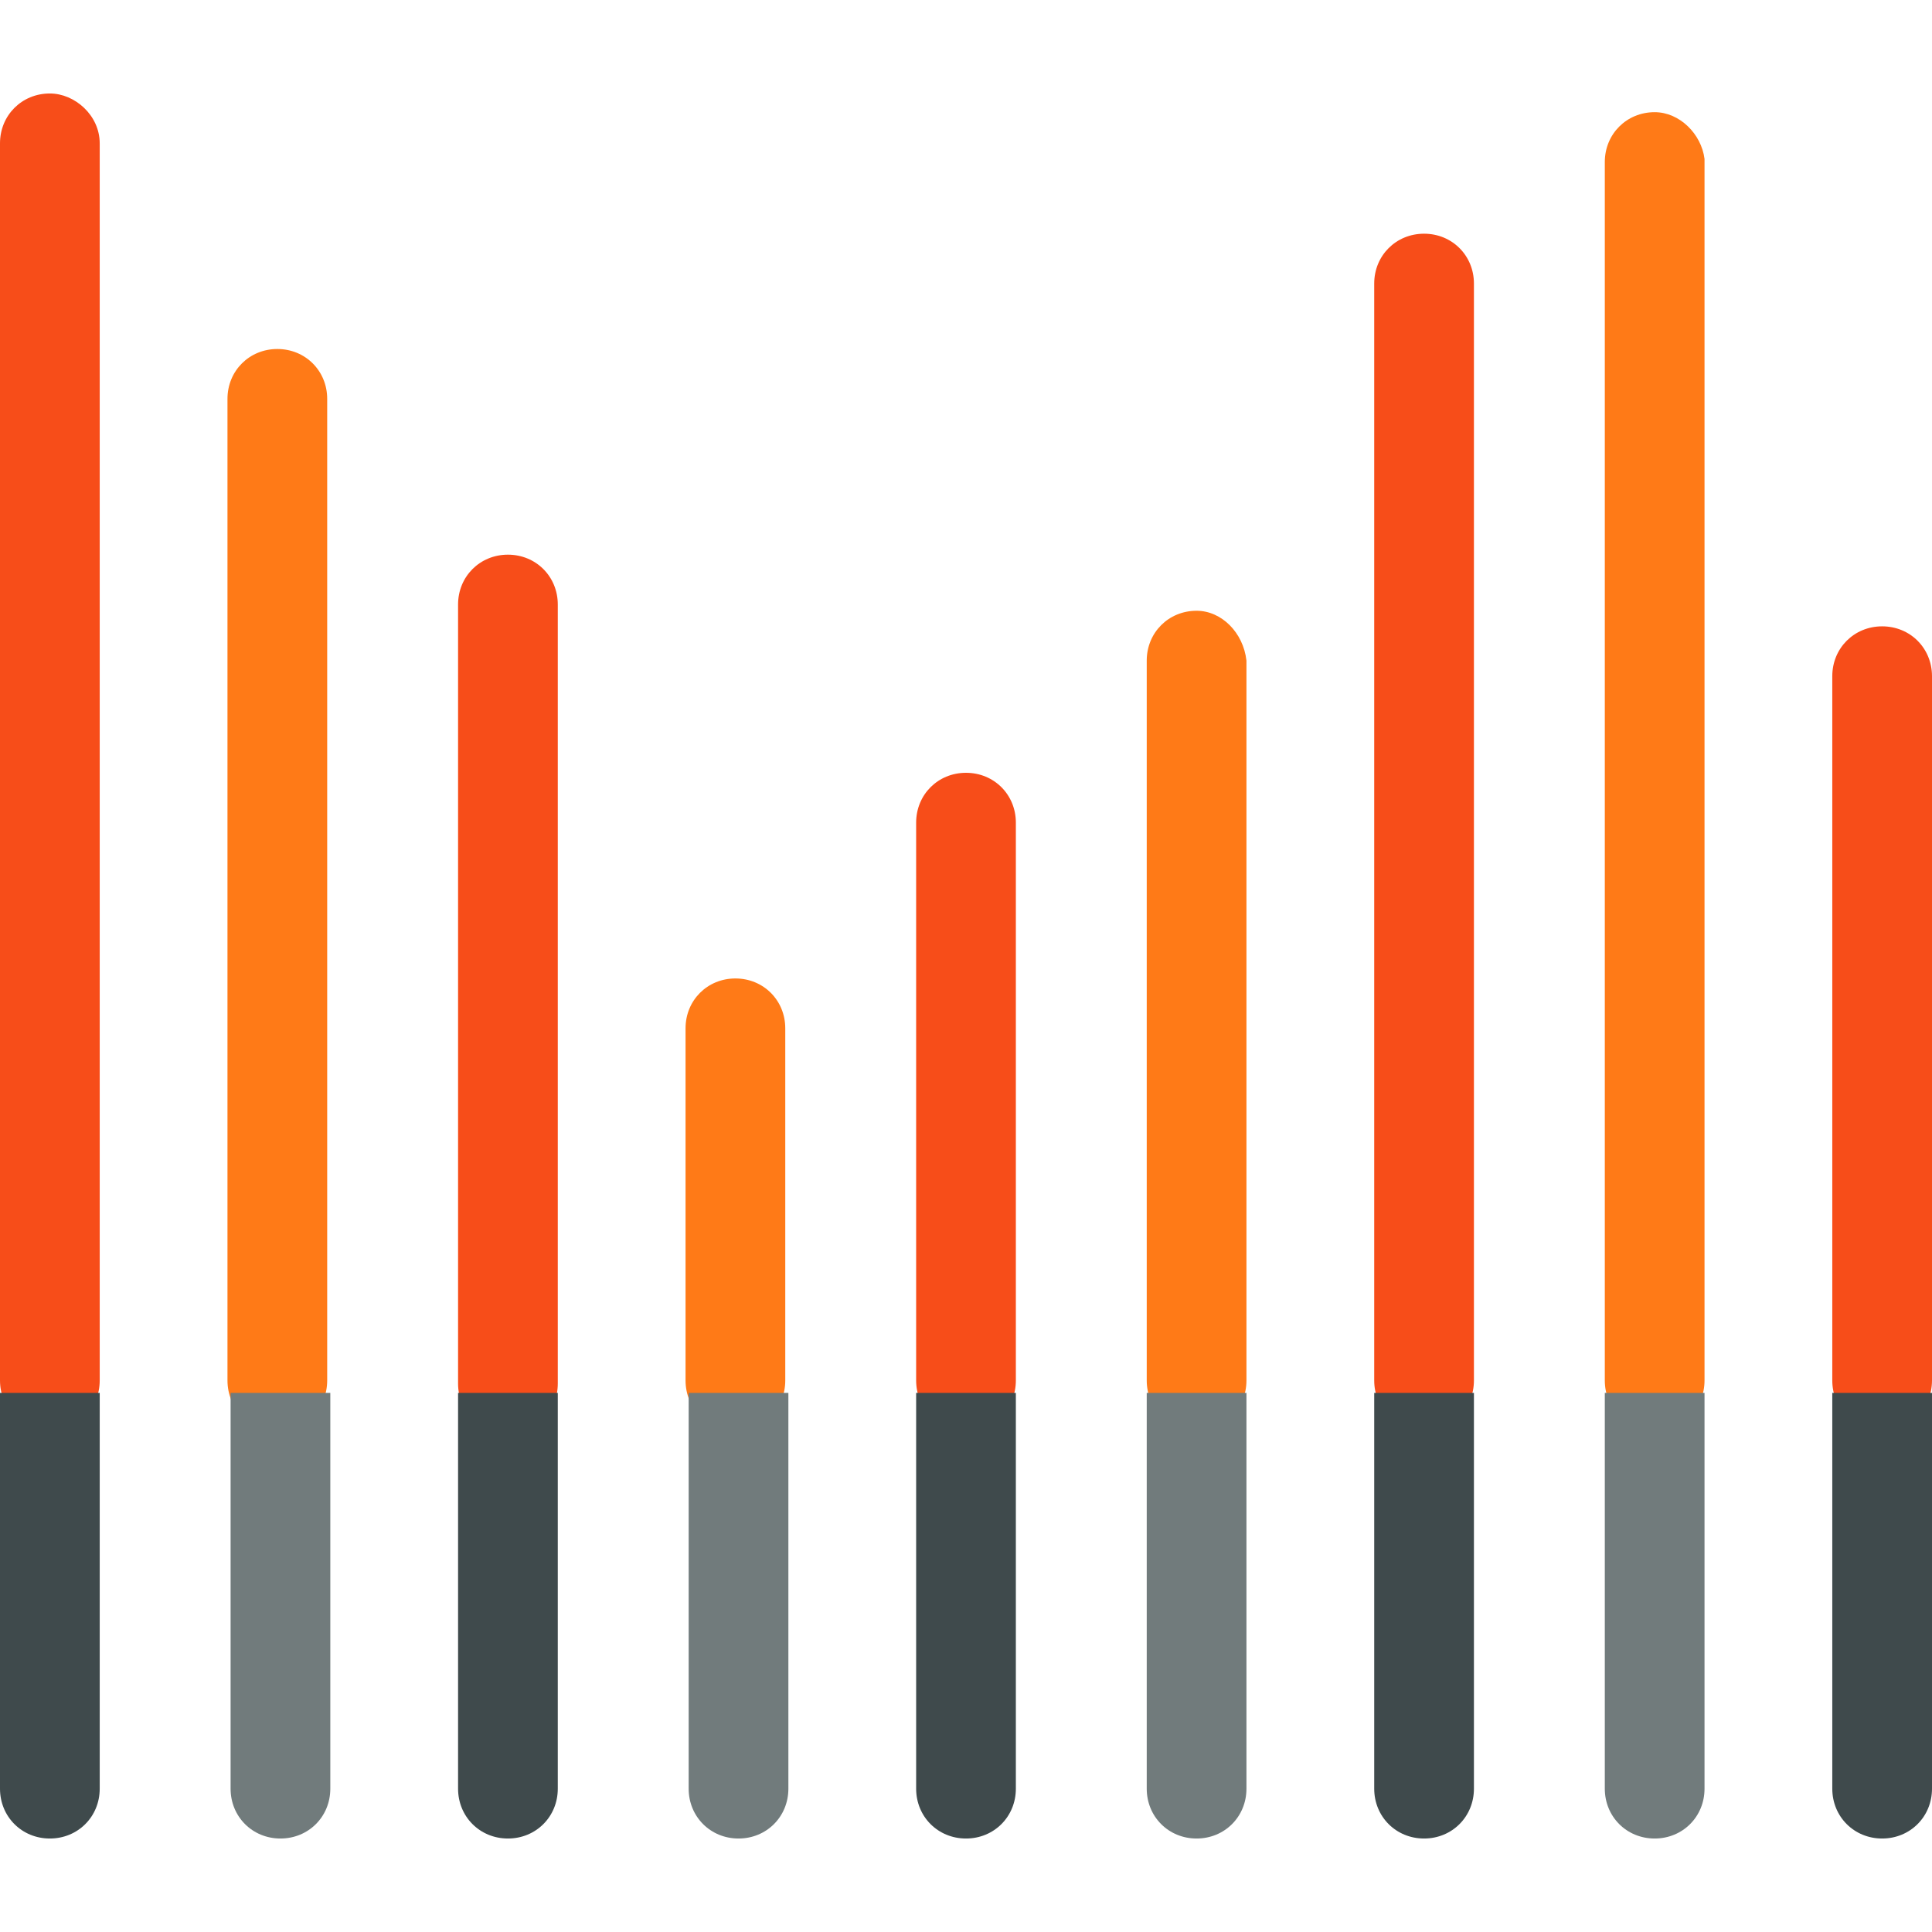
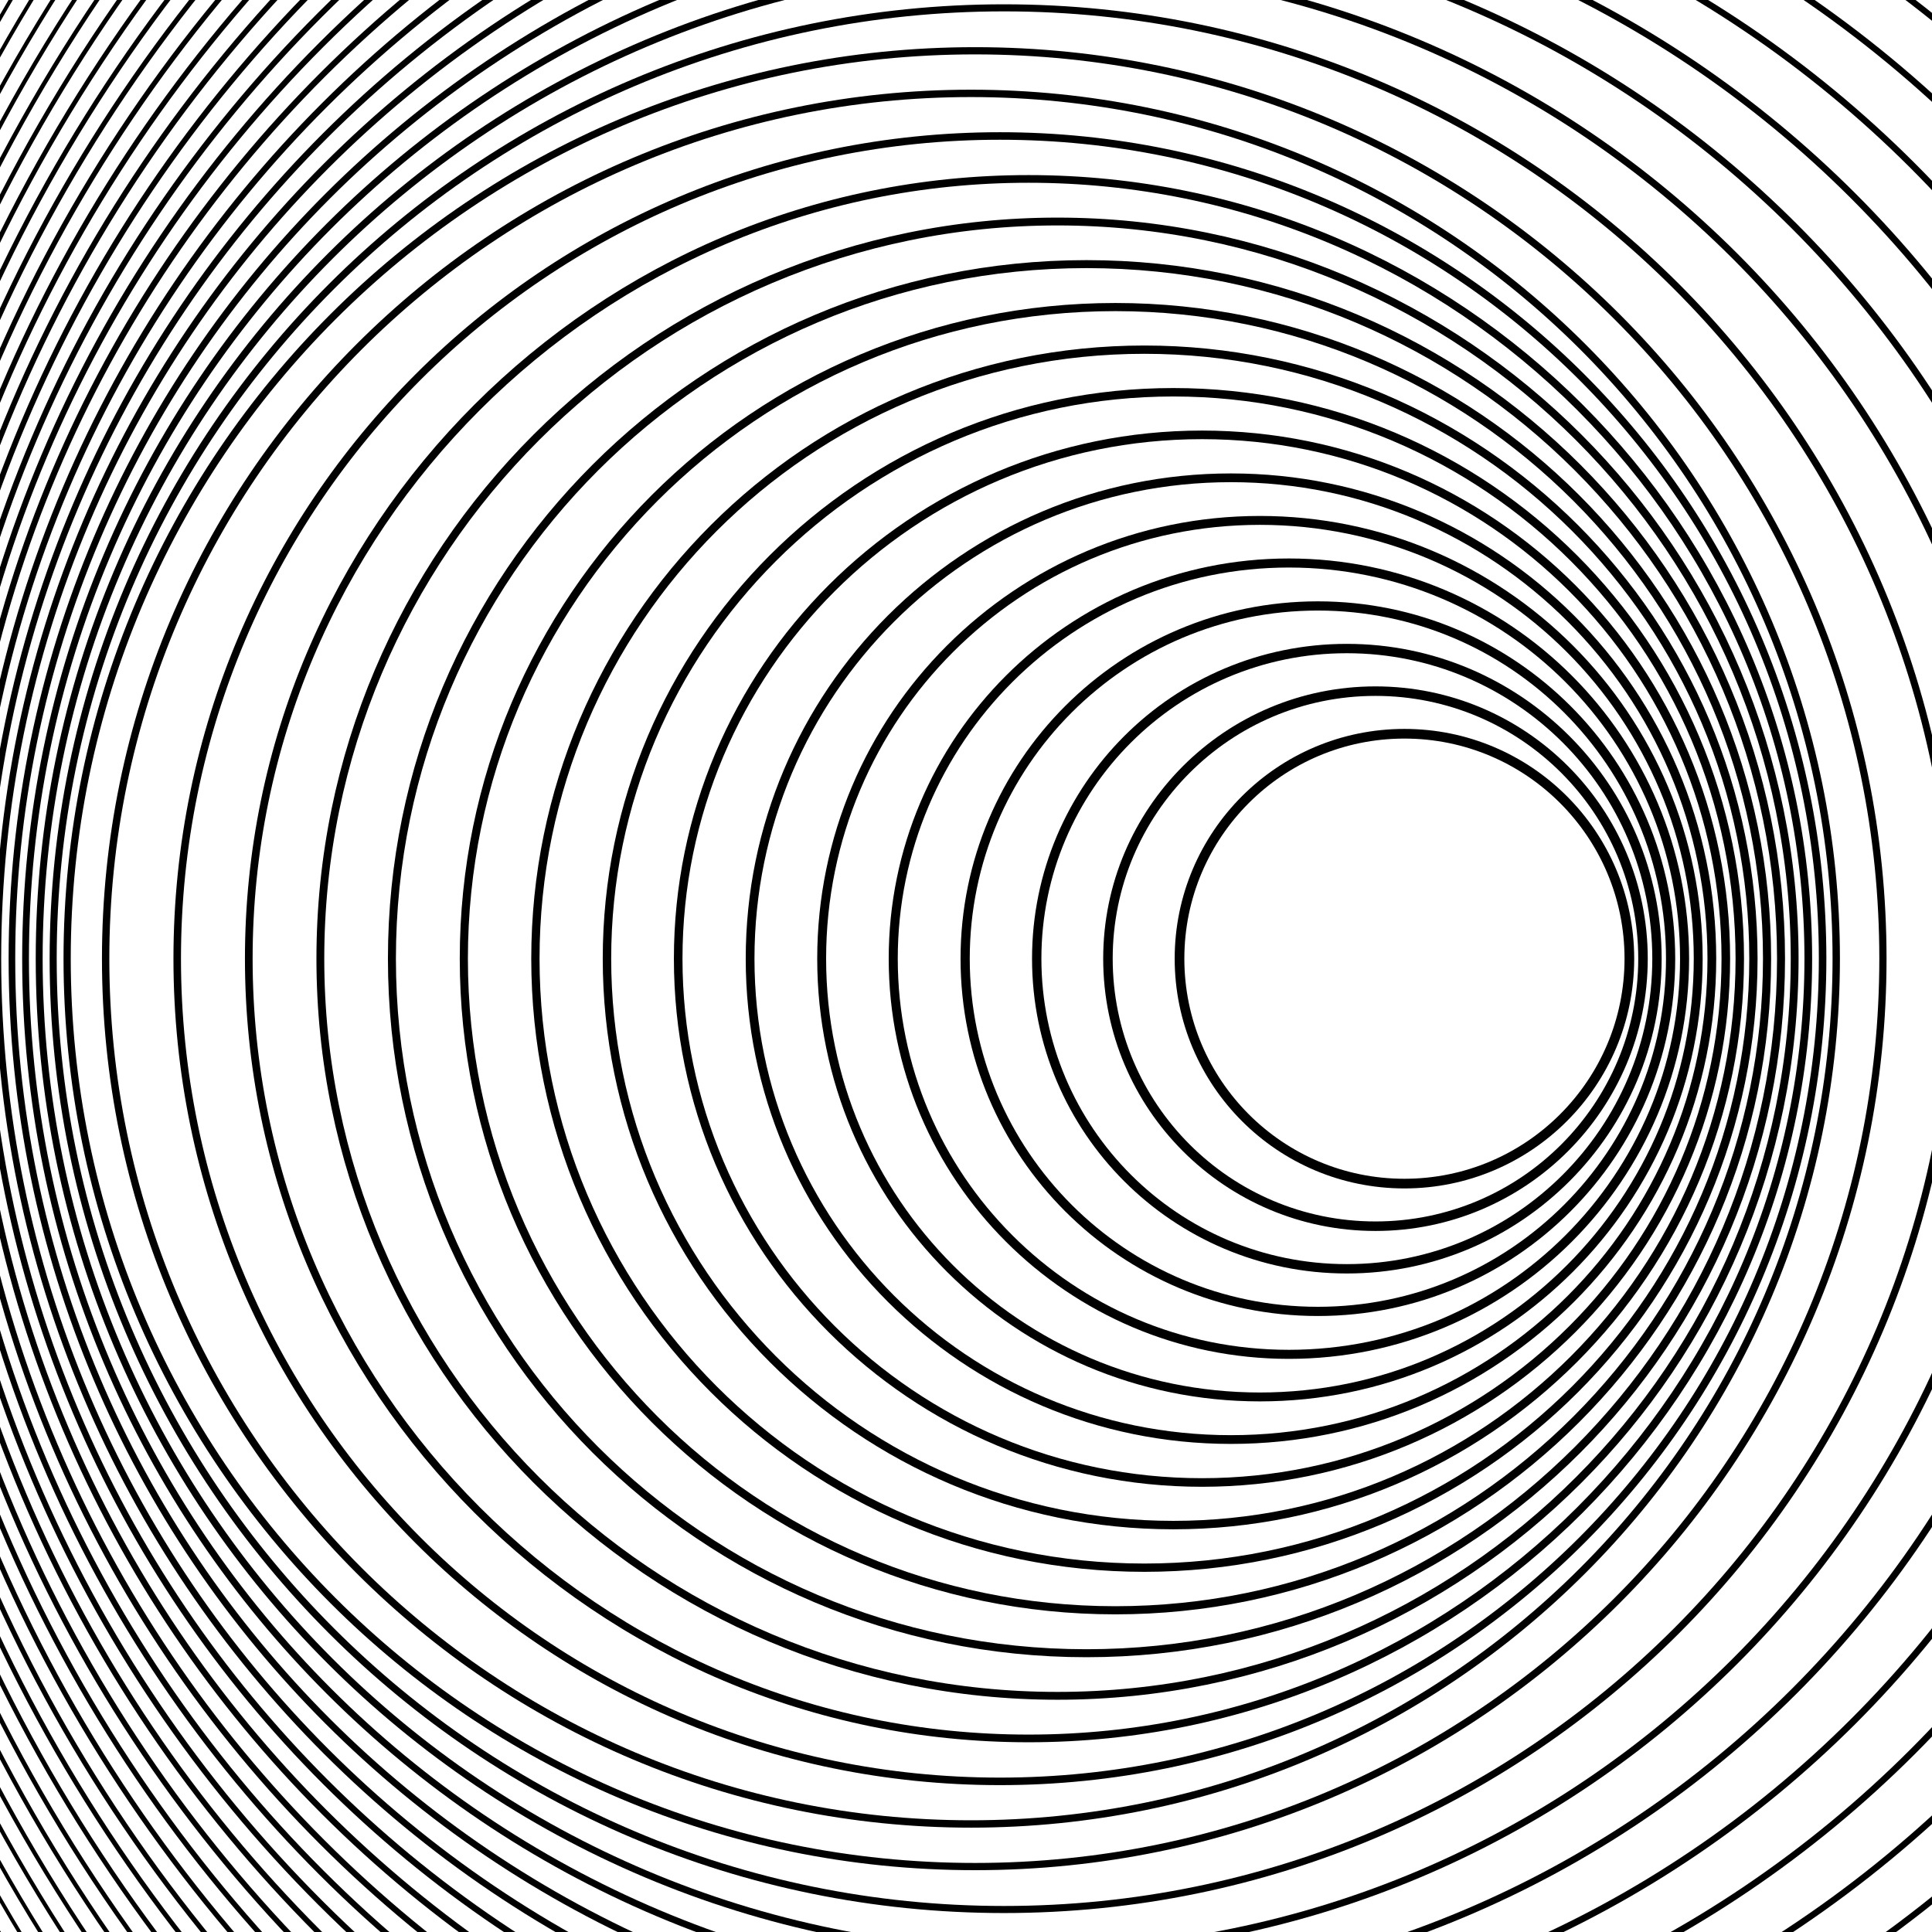
- <svg xmlns="http://www.w3.org/2000/svg" version="1.1" id="Layer_1" x="0px" y="0px" viewBox="0 0 496 496" style="enable-background:new 0 0 496 496;" xml:space="preserve">
-   <path style="fill:#F74D19;" d="M12.8,24C5.6,24,0,29.6,0,36.8v317.6c0,7.2,5.6,12.8,12.8,12.8s12.8-5.6,12.8-12.8V36.8  C25.6,29.6,19.2,24,12.8,24z" />
-   <path style="fill:#FF7A17;" d="M71.2,89.6c-7.2,0-12.8,5.6-12.8,12.8v252c0,7.2,5.6,12.8,12.8,12.8c7.2,0,12.8-5.6,12.8-12.8v-252  C84,95.2,78.4,89.6,71.2,89.6z" />
-   <path style="fill:#F74D19;" d="M130.4,142.4c-7.2,0-12.8,5.6-12.8,12.8v200c0,7.2,5.6,12.8,12.8,12.8s12.8-5.6,12.8-12.8v-200  C143.2,148,137.6,142.4,130.4,142.4z" />
-   <path style="fill:#FF7A17;" d="M188.8,251.2c-7.2,0-12.8,5.6-12.8,12.8v90.4c0,7.2,5.6,12.8,12.8,12.8s12.8-5.6,12.8-12.8V264  C201.6,256.8,196,251.2,188.8,251.2z" />
-   <path style="fill:#F74D19;" d="M248,198.4c-7.2,0-12.8,5.6-12.8,12.8v143.2c0,7.2,5.6,12.8,12.8,12.8c7.2,0,12.8-5.6,12.8-12.8  V211.2C260.8,204,255.2,198.4,248,198.4z" />
-   <path style="fill:#FF7A17;" d="M307.2,156.8c-7.2,0-12.8,5.6-12.8,12.8v184.8c0,7.2,5.6,12.8,12.8,12.8c7.2,0,12.8-5.6,12.8-12.8  V169.6C319.2,162.4,313.6,156.8,307.2,156.8z" />
-   <path style="fill:#F74D19;" d="M365.6,60c-7.2,0-12.8,5.6-12.8,12.8v281.6c0,7.2,5.6,12.8,12.8,12.8s12.8-5.6,12.8-12.8V72.8  C378.4,65.6,372.8,60,365.6,60z" />
-   <path style="fill:#FF7A17;" d="M424.8,28.8c-7.2,0-12.8,5.6-12.8,12.8v312.8c0,7.2,5.6,12.8,12.8,12.8c7.2,0,12.8-5.6,12.8-12.8  V40.8C436.8,34.4,431.2,28.8,424.8,28.8z" />
-   <path style="fill:#F74D19;" d="M483.2,160.8c-7.2,0-12.8,5.6-12.8,12.8v180.8c0,7.2,5.6,12.8,12.8,12.8s12.8-5.6,12.8-12.8V173.6  C496,166.4,490.4,160.8,483.2,160.8z" />
-   <path style="fill:#717B7C;" d="M59.2,357.6v101.6c0,7.2,5.6,12.8,12.8,12.8c7.2,0,12.8-5.6,12.8-12.8V357.6H59.2z" />
+ <svg xmlns="http://www.w3.org/2000/svg" version="1.1" id="Layer_1" x="0px" y="0px" viewBox="0 0 566.9 566.9" enable-background="new 0 0 566.9 566.9" xml:space="preserve">
  <g>
-     <path style="fill:#3F4A4C;" d="M0,357.6v101.6c0,7.2,5.6,12.8,12.8,12.8s12.8-5.6,12.8-12.8V357.6H0z" />
-     <path style="fill:#3F4A4C;" d="M117.6,357.6v101.6c0,7.2,5.6,12.8,12.8,12.8s12.8-5.6,12.8-12.8V357.6H117.6z" />
+     <circle fill="none" stroke="#000000" stroke-miterlimit="10" cx="498.2" cy="281.3" r="579.7" />
+     <circle fill="none" stroke="#000000" stroke-width="1.045" stroke-miterlimit="10" cx="489.7" cy="281.3" r="567.1" />
+     <circle fill="none" stroke="#000000" stroke-width="1.089" stroke-miterlimit="10" cx="481.2" cy="281.3" r="554.6" />
+     <circle fill="none" stroke="#000000" stroke-width="1.134" stroke-miterlimit="10" cx="472.7" cy="281.3" r="542.1" />
+     <circle fill="none" stroke="#000000" stroke-width="1.179" stroke-miterlimit="10" cx="464.2" cy="281.3" r="529.5" />
+     <circle fill="none" stroke="#000000" stroke-width="1.224" stroke-miterlimit="10" cx="455.7" cy="281.3" r="517" />
+     <circle fill="none" stroke="#000000" stroke-width="1.268" stroke-miterlimit="10" cx="447.3" cy="281.3" r="504.5" />
+     <circle fill="none" stroke="#000000" stroke-width="1.313" stroke-miterlimit="10" cx="438.8" cy="281.3" r="492" />
+     <circle fill="none" stroke="#000000" stroke-width="1.358" stroke-miterlimit="10" cx="430.3" cy="281.3" r="479.4" />
+     <circle fill="none" stroke="#000000" stroke-width="1.403" stroke-miterlimit="10" cx="421.8" cy="281.3" r="466.9" />
+     <circle fill="none" stroke="#000000" stroke-width="1.448" stroke-miterlimit="10" cx="413.3" cy="281.3" r="454.4" />
+     <circle fill="none" stroke="#000000" stroke-width="1.492" stroke-miterlimit="10" cx="404.8" cy="281.3" r="441.8" />
+     <circle fill="none" stroke="#000000" stroke-width="1.537" stroke-miterlimit="10" cx="396.4" cy="281.3" r="429.3" />
+     <circle fill="none" stroke="#000000" stroke-width="1.582" stroke-miterlimit="10" cx="387.9" cy="281.3" r="416.8" />
+     <circle fill="none" stroke="#000000" stroke-width="1.627" stroke-miterlimit="10" cx="379.4" cy="281.3" r="404.2" />
+     <circle fill="none" stroke="#000000" stroke-width="1.671" stroke-miterlimit="10" cx="370.9" cy="281.3" r="391.7" />
+     <circle fill="none" stroke="#000000" stroke-width="1.716" stroke-miterlimit="10" cx="362.4" cy="281.3" r="379.2" />
+     <circle fill="none" stroke="#000000" stroke-width="1.761" stroke-miterlimit="10" cx="353.9" cy="281.3" r="366.7" />
+     <circle fill="none" stroke="#000000" stroke-width="1.806" stroke-miterlimit="10" cx="345.5" cy="281.3" r="354.1" />
+     <circle fill="none" stroke="#000000" stroke-width="1.85" stroke-miterlimit="10" cx="337" cy="281.3" r="341.6" />
+     <circle fill="none" stroke="#000000" stroke-width="1.895" stroke-miterlimit="10" cx="328.5" cy="281.3" r="329.1" />
+     <circle fill="none" stroke="#000000" stroke-width="1.94" stroke-miterlimit="10" cx="320" cy="281.3" r="316.5" />
+     <circle fill="none" stroke="#000000" stroke-width="1.984" stroke-miterlimit="10" cx="311.5" cy="281.3" r="304" />
+     <circle fill="none" stroke="#000000" stroke-width="2.029" stroke-miterlimit="10" cx="303" cy="281.3" r="291.5" />
+     <circle fill="none" stroke="#000000" stroke-width="2.074" stroke-miterlimit="10" cx="294.6" cy="281.3" r="279" />
+     <circle fill="none" stroke="#000000" stroke-width="2.119" stroke-miterlimit="10" cx="286.1" cy="281.3" r="266.4" />
+     <circle fill="none" stroke="#000000" stroke-width="2.163" stroke-miterlimit="10" cx="284.9" cy="281.3" r="253.9" />
+     <circle fill="none" stroke="#000000" stroke-width="2.208" stroke-miterlimit="10" cx="293.4" cy="281.3" r="241.4" />
+     <circle fill="none" stroke="#000000" stroke-width="2.253" stroke-miterlimit="10" cx="301.8" cy="281.3" r="228.8" />
+     <circle fill="none" stroke="#000000" stroke-width="2.298" stroke-miterlimit="10" cx="310.3" cy="281.3" r="216.3" />
+     <circle fill="none" stroke="#000000" stroke-width="2.342" stroke-miterlimit="10" cx="318.8" cy="281.3" r="203.8" />
+     <circle fill="none" stroke="#000000" stroke-width="2.387" stroke-miterlimit="10" cx="327.3" cy="281.3" r="191.2" />
+     <circle fill="none" stroke="#000000" stroke-width="2.432" stroke-miterlimit="10" cx="335.8" cy="281.3" r="178.7" />
+     <circle fill="none" stroke="#000000" stroke-width="2.477" stroke-miterlimit="10" cx="344.3" cy="281.3" r="166.2" />
+     <circle fill="none" stroke="#000000" stroke-width="2.521" stroke-miterlimit="10" cx="352.7" cy="281.3" r="153.7" />
+     <circle fill="none" stroke="#000000" stroke-width="2.566" stroke-miterlimit="10" cx="361.2" cy="281.3" r="141.1" />
+     <circle fill="none" stroke="#000000" stroke-width="2.611" stroke-miterlimit="10" cx="369.7" cy="281.3" r="128.6" />
+     <circle fill="none" stroke="#000000" stroke-width="2.656" stroke-miterlimit="10" cx="378.2" cy="281.3" r="116.1" />
+     <circle fill="none" stroke="#000000" stroke-width="2.7" stroke-miterlimit="10" cx="386.7" cy="281.3" r="103.5" />
+     <circle fill="none" stroke="#000000" stroke-width="2.745" stroke-miterlimit="10" cx="395.2" cy="281.3" r="91" />
+     <circle fill="none" stroke="#000000" stroke-width="2.79" stroke-miterlimit="10" cx="403.6" cy="281.3" r="78.5" />
+     <circle fill="none" stroke="#000000" stroke-width="2.835" stroke-miterlimit="10" cx="412.1" cy="281.3" r="66" />
  </g>
-   <path style="fill:#717B7C;" d="M176.8,357.6v101.6c0,7.2,5.6,12.8,12.8,12.8s12.8-5.6,12.8-12.8V357.6H176.8z" />
-   <path style="fill:#3F4A4C;" d="M235.2,357.6v101.6c0,7.2,5.6,12.8,12.8,12.8c7.2,0,12.8-5.6,12.8-12.8V357.6H235.2z" />
-   <path style="fill:#717B7C;" d="M294.4,357.6v101.6c0,7.2,5.6,12.8,12.8,12.8c7.2,0,12.8-5.6,12.8-12.8V357.6H294.4z" />
-   <path style="fill:#3F4A4C;" d="M352.8,357.6v101.6c0,7.2,5.6,12.8,12.8,12.8s12.8-5.6,12.8-12.8V357.6H352.8z" />
-   <path style="fill:#717B7C;" d="M412,357.6v101.6c0,7.2,5.6,12.8,12.8,12.8c7.2,0,12.8-5.6,12.8-12.8V357.6H412z" />
-   <path style="fill:#3F4A4C;" d="M470.4,357.6v101.6c0,7.2,5.6,12.8,12.8,12.8s12.8-5.6,12.8-12.8V357.6H470.4z" />
-   <g>
- </g>
-   <g>
- </g>
-   <g>
- </g>
-   <g>
- </g>
-   <g>
- </g>
-   <g>
- </g>
-   <g>
- </g>
-   <g>
- </g>
-   <g>
- </g>
-   <g>
- </g>
-   <g>
- </g>
-   <g>
- </g>
-   <g>
- </g>
-   <g>
- </g>
-   <g>
- </g>
</svg>
